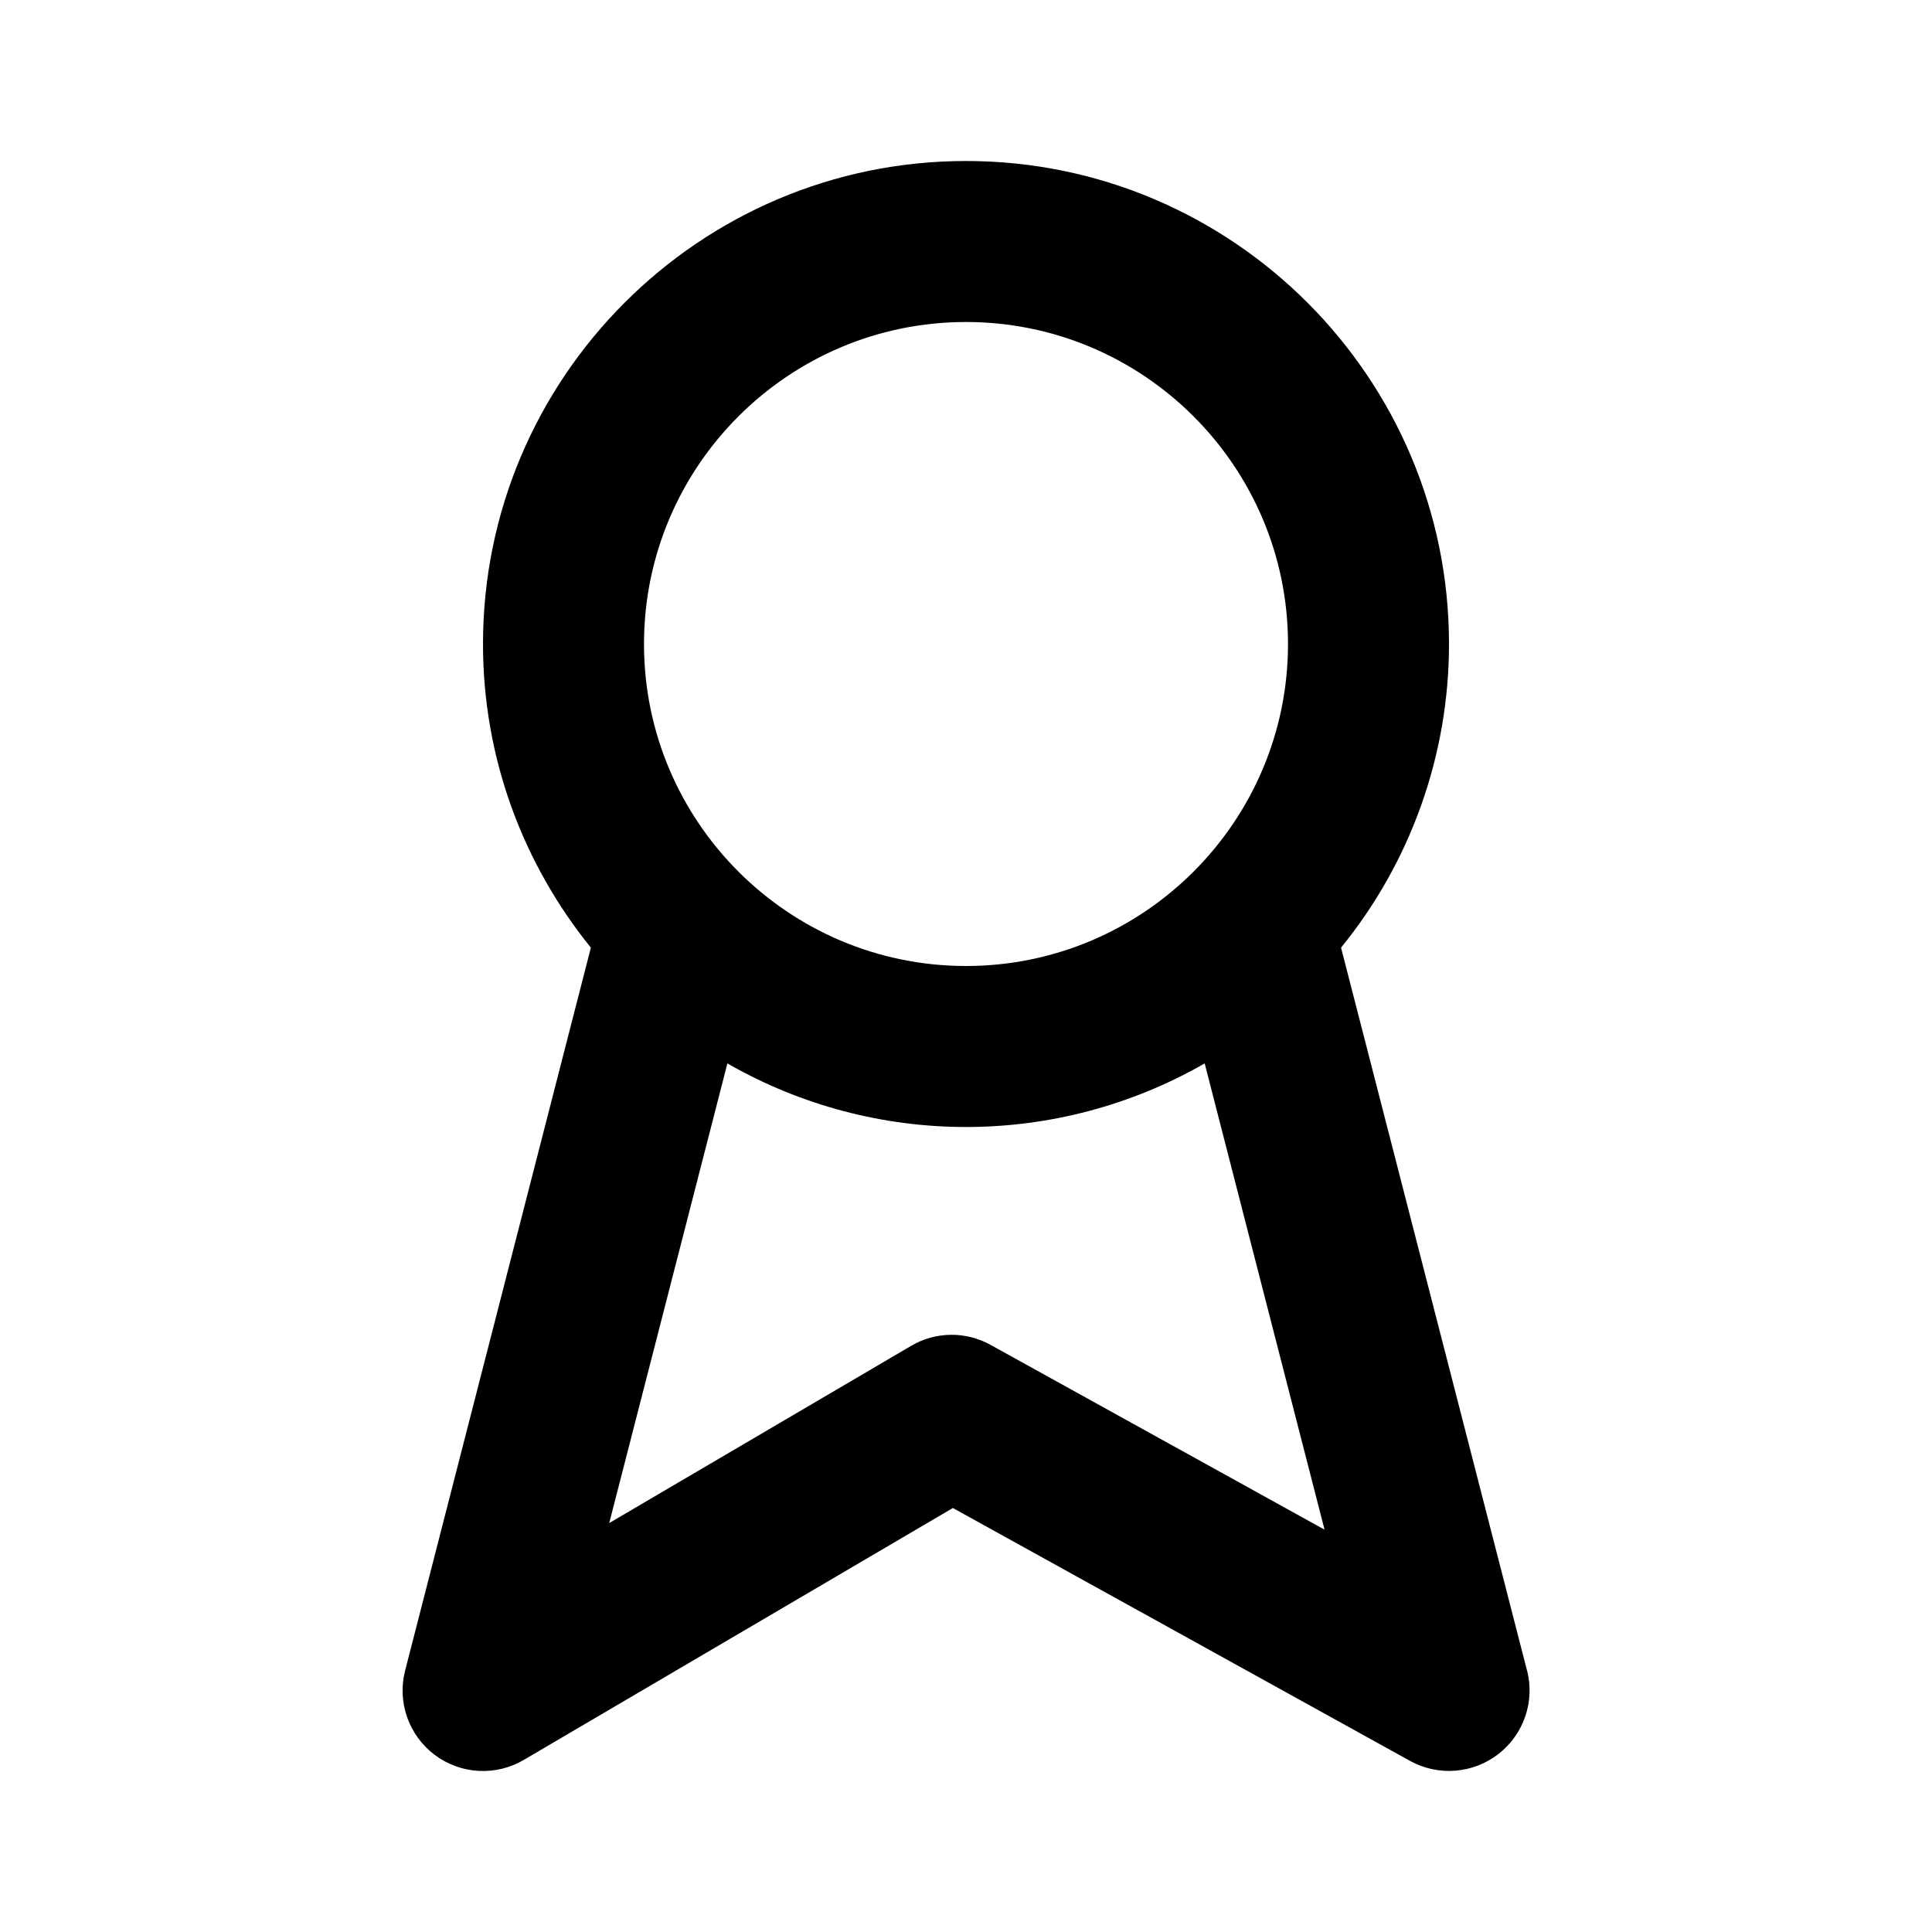
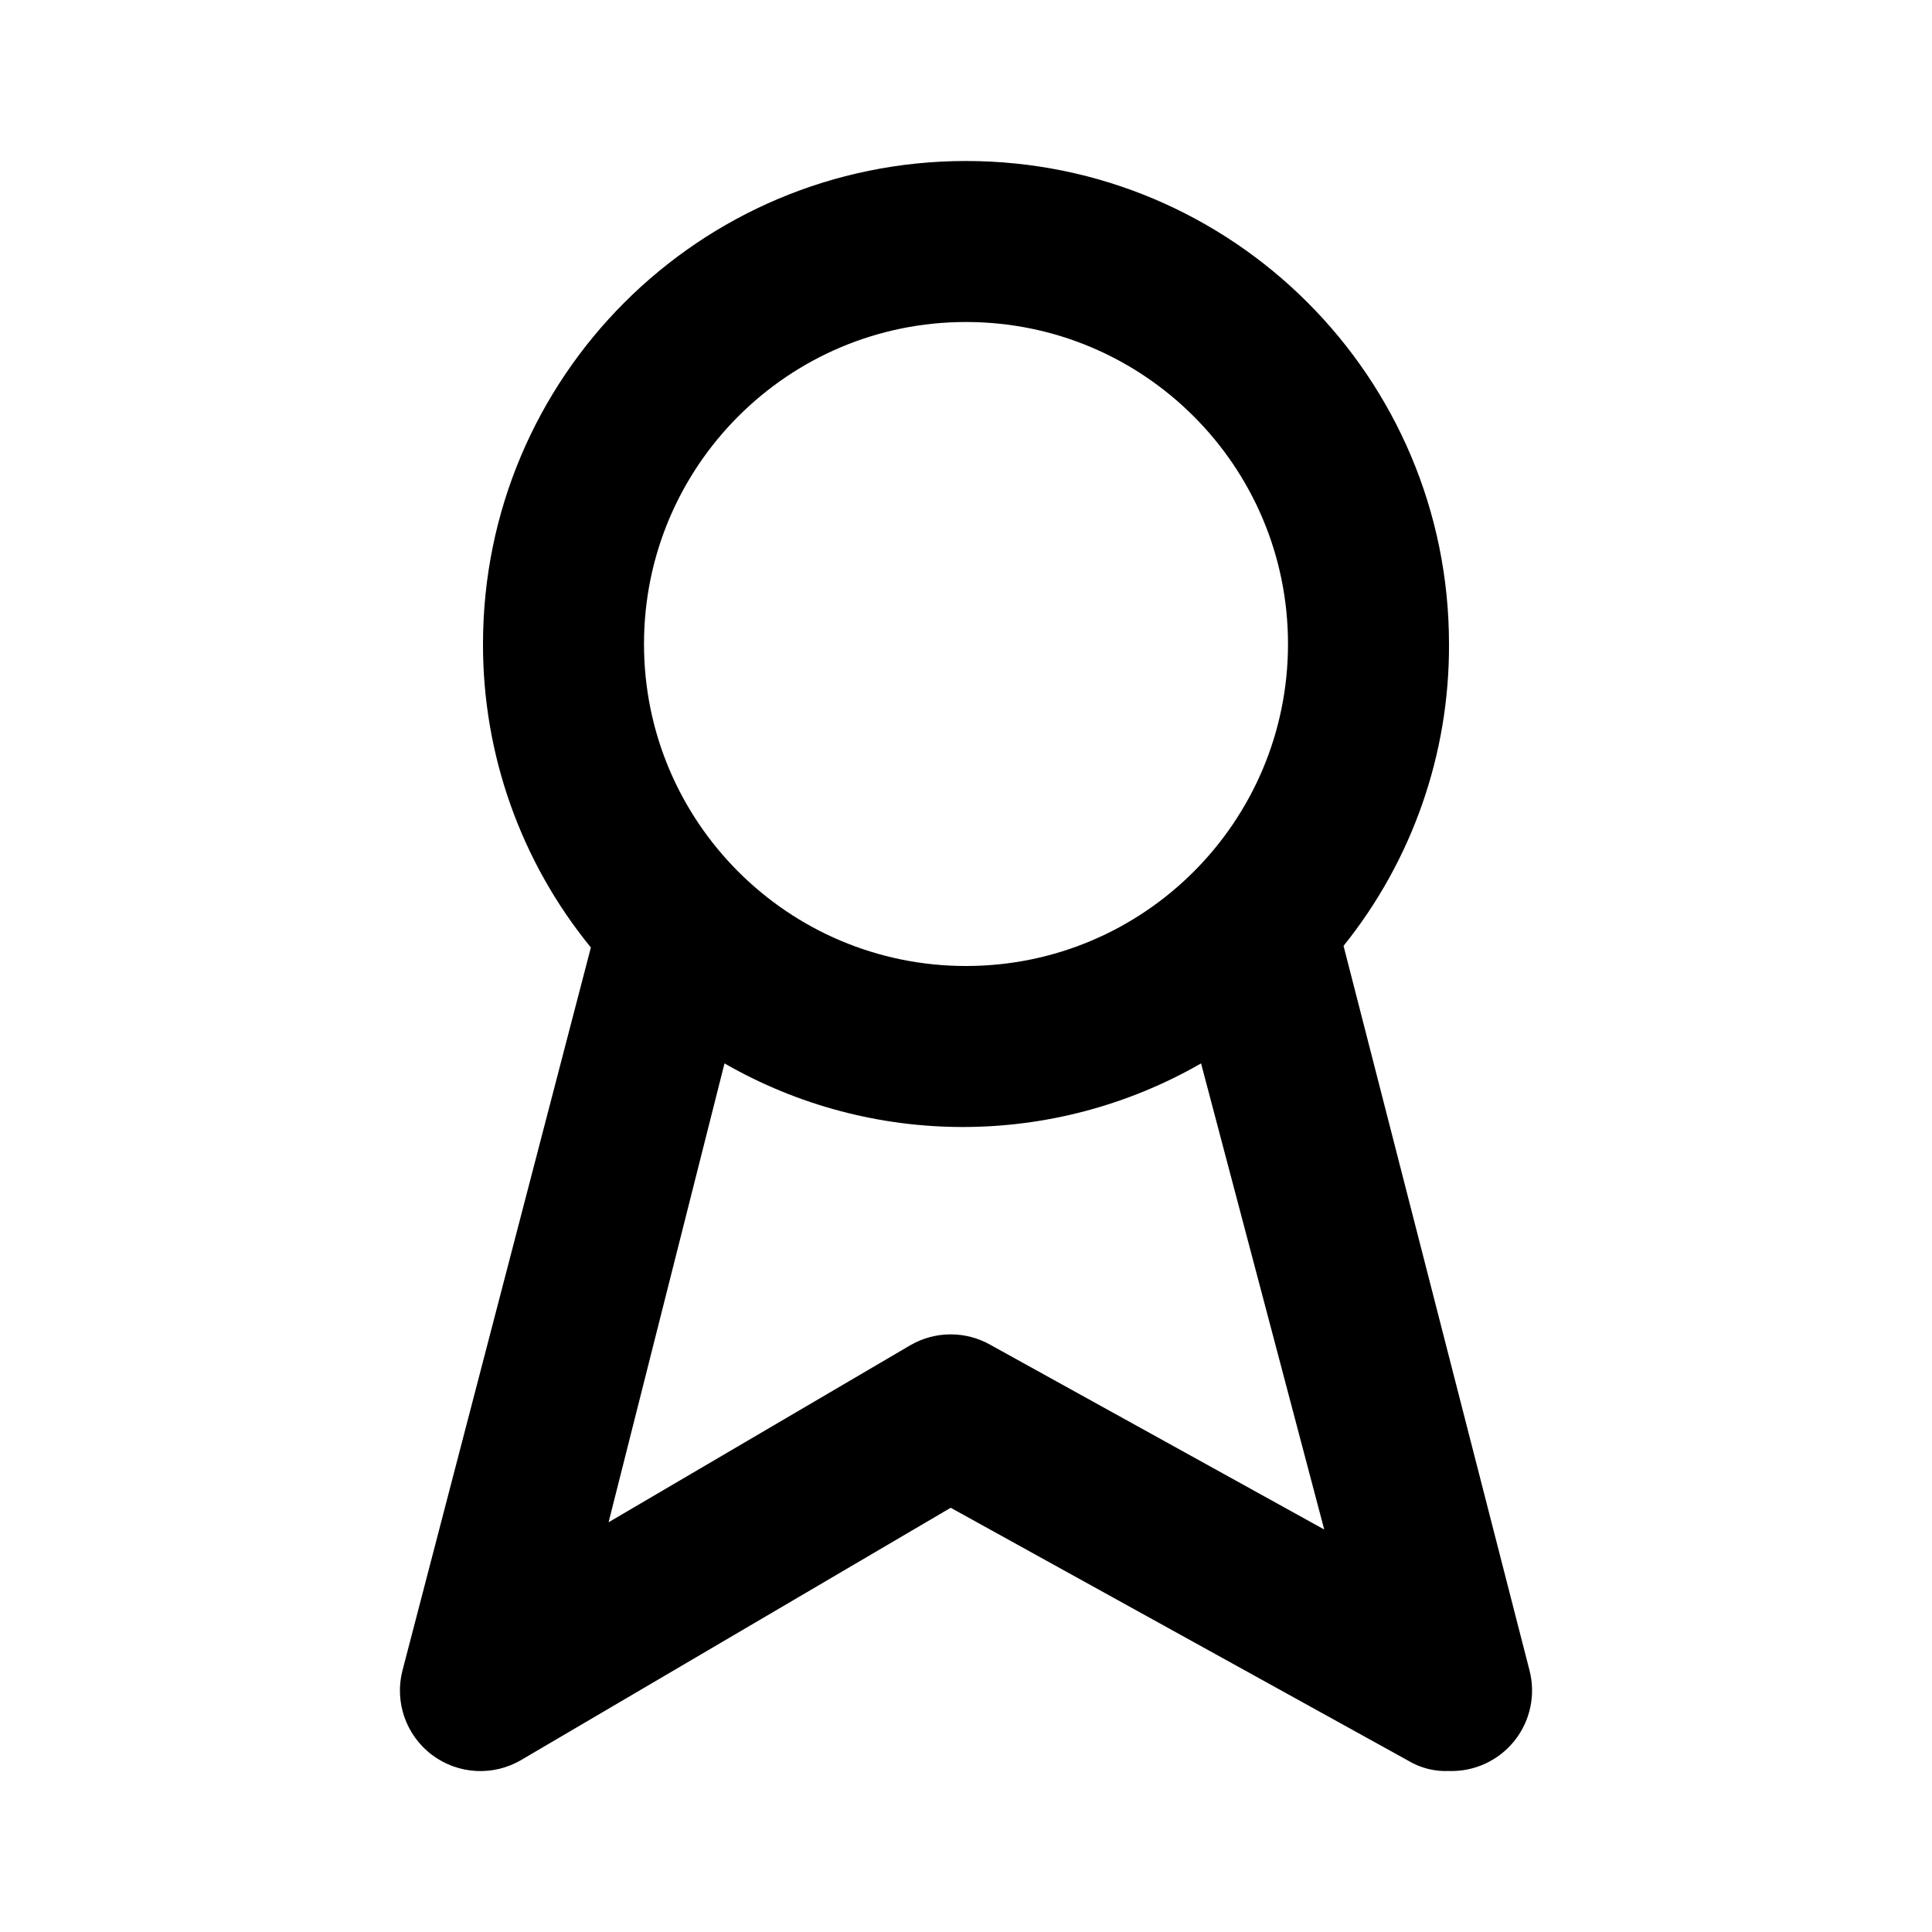
- <svg xmlns="http://www.w3.org/2000/svg" xmlns:xlink="http://www.w3.org/1999/xlink" width="24" height="24">
-   <defs>
-     <path d="M12.306 16.707a.994.994 0 0 0-.99.013l-3.748 2.2 1.468-5.71a5.957 5.957 0 0 0 5.929 0l1.489 5.792-4.148-2.295zM12 4c2.206 0 4 1.794 4 4s-1.794 4-4 4-4-1.794-4-4 1.794-4 4-4zm6.969 16.751l-2.31-8.979A5.972 5.972 0 0 0 18 8c0-3.309-2.69-6-6-6-3.307 0-6 2.691-6 6 0 1.429.505 2.74 1.34 3.772l-2.307 8.979a.999.999 0 0 0 1.474 1.111l5.33-3.129 5.68 3.142a1.001 1.001 0 0 0 1.453-1.124z" id="a" />
-   </defs>
-   <g fill-rule="evenodd">
-     <mask id="b">
-       <use xlink:href="#a" />
-     </mask>
-     <use xlink:href="#a" />
-     <g mask="url(#b)">
-       <rect width="24" height="24" />
-     </g>
+ <svg xmlns="http://www.w3.org/2000/svg" viewBox="0 0 24 24">
+   <g data-name="Layer 2">
+     <path d="M19 20.75l-2.31-9A5.94 5.94 0 0 0 18 8 6 6 0 0 0 6 8a5.94 5.94 0 0 0 1.34 3.77L5 20.75a1 1 0 0 0 1.48 1.11l5.33-3.13 5.68 3.14A.91.91 0 0 0 18 22a1 1 0 0 0 1-1.25zM12 4a4 4 0 1 1-4 4 4 4 0 0 1 4-4zm.31 12.71a1 1 0 0 0-1 0l-3.75 2.2L9 13.21a5.94 5.94 0 0 0 5.92 0L16.45 19z" data-name="award" />
  </g>
</svg>
